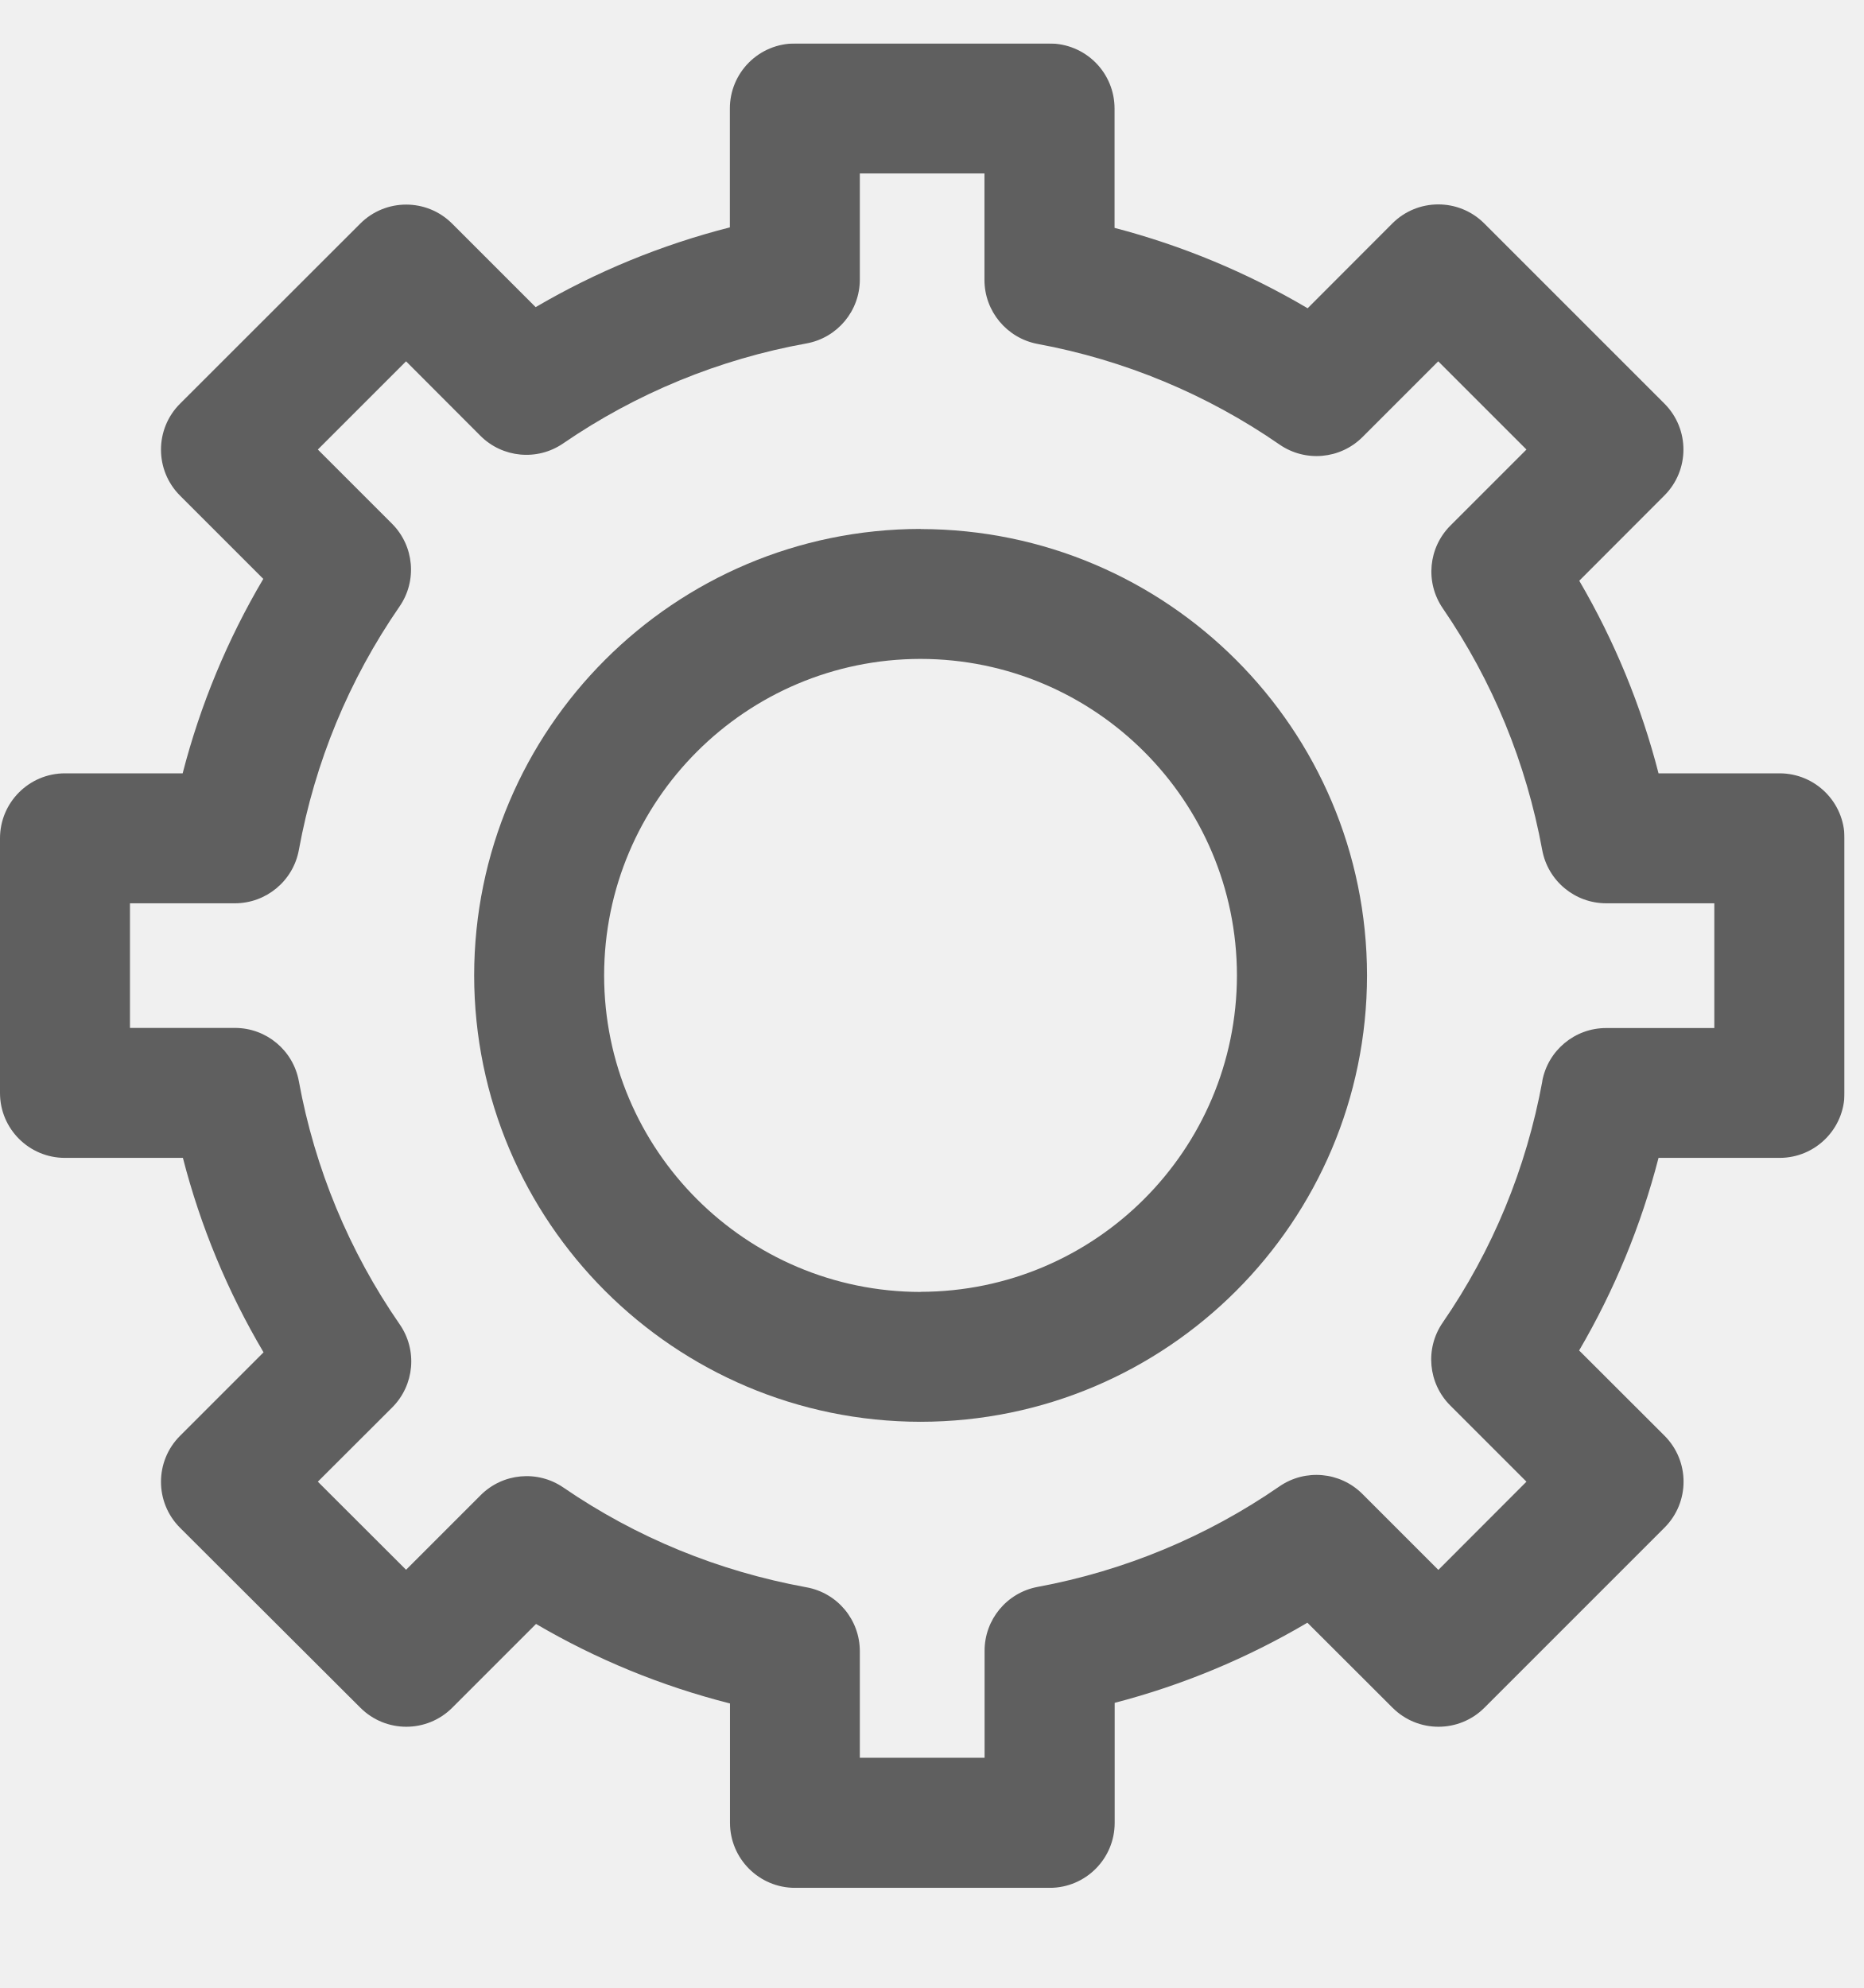
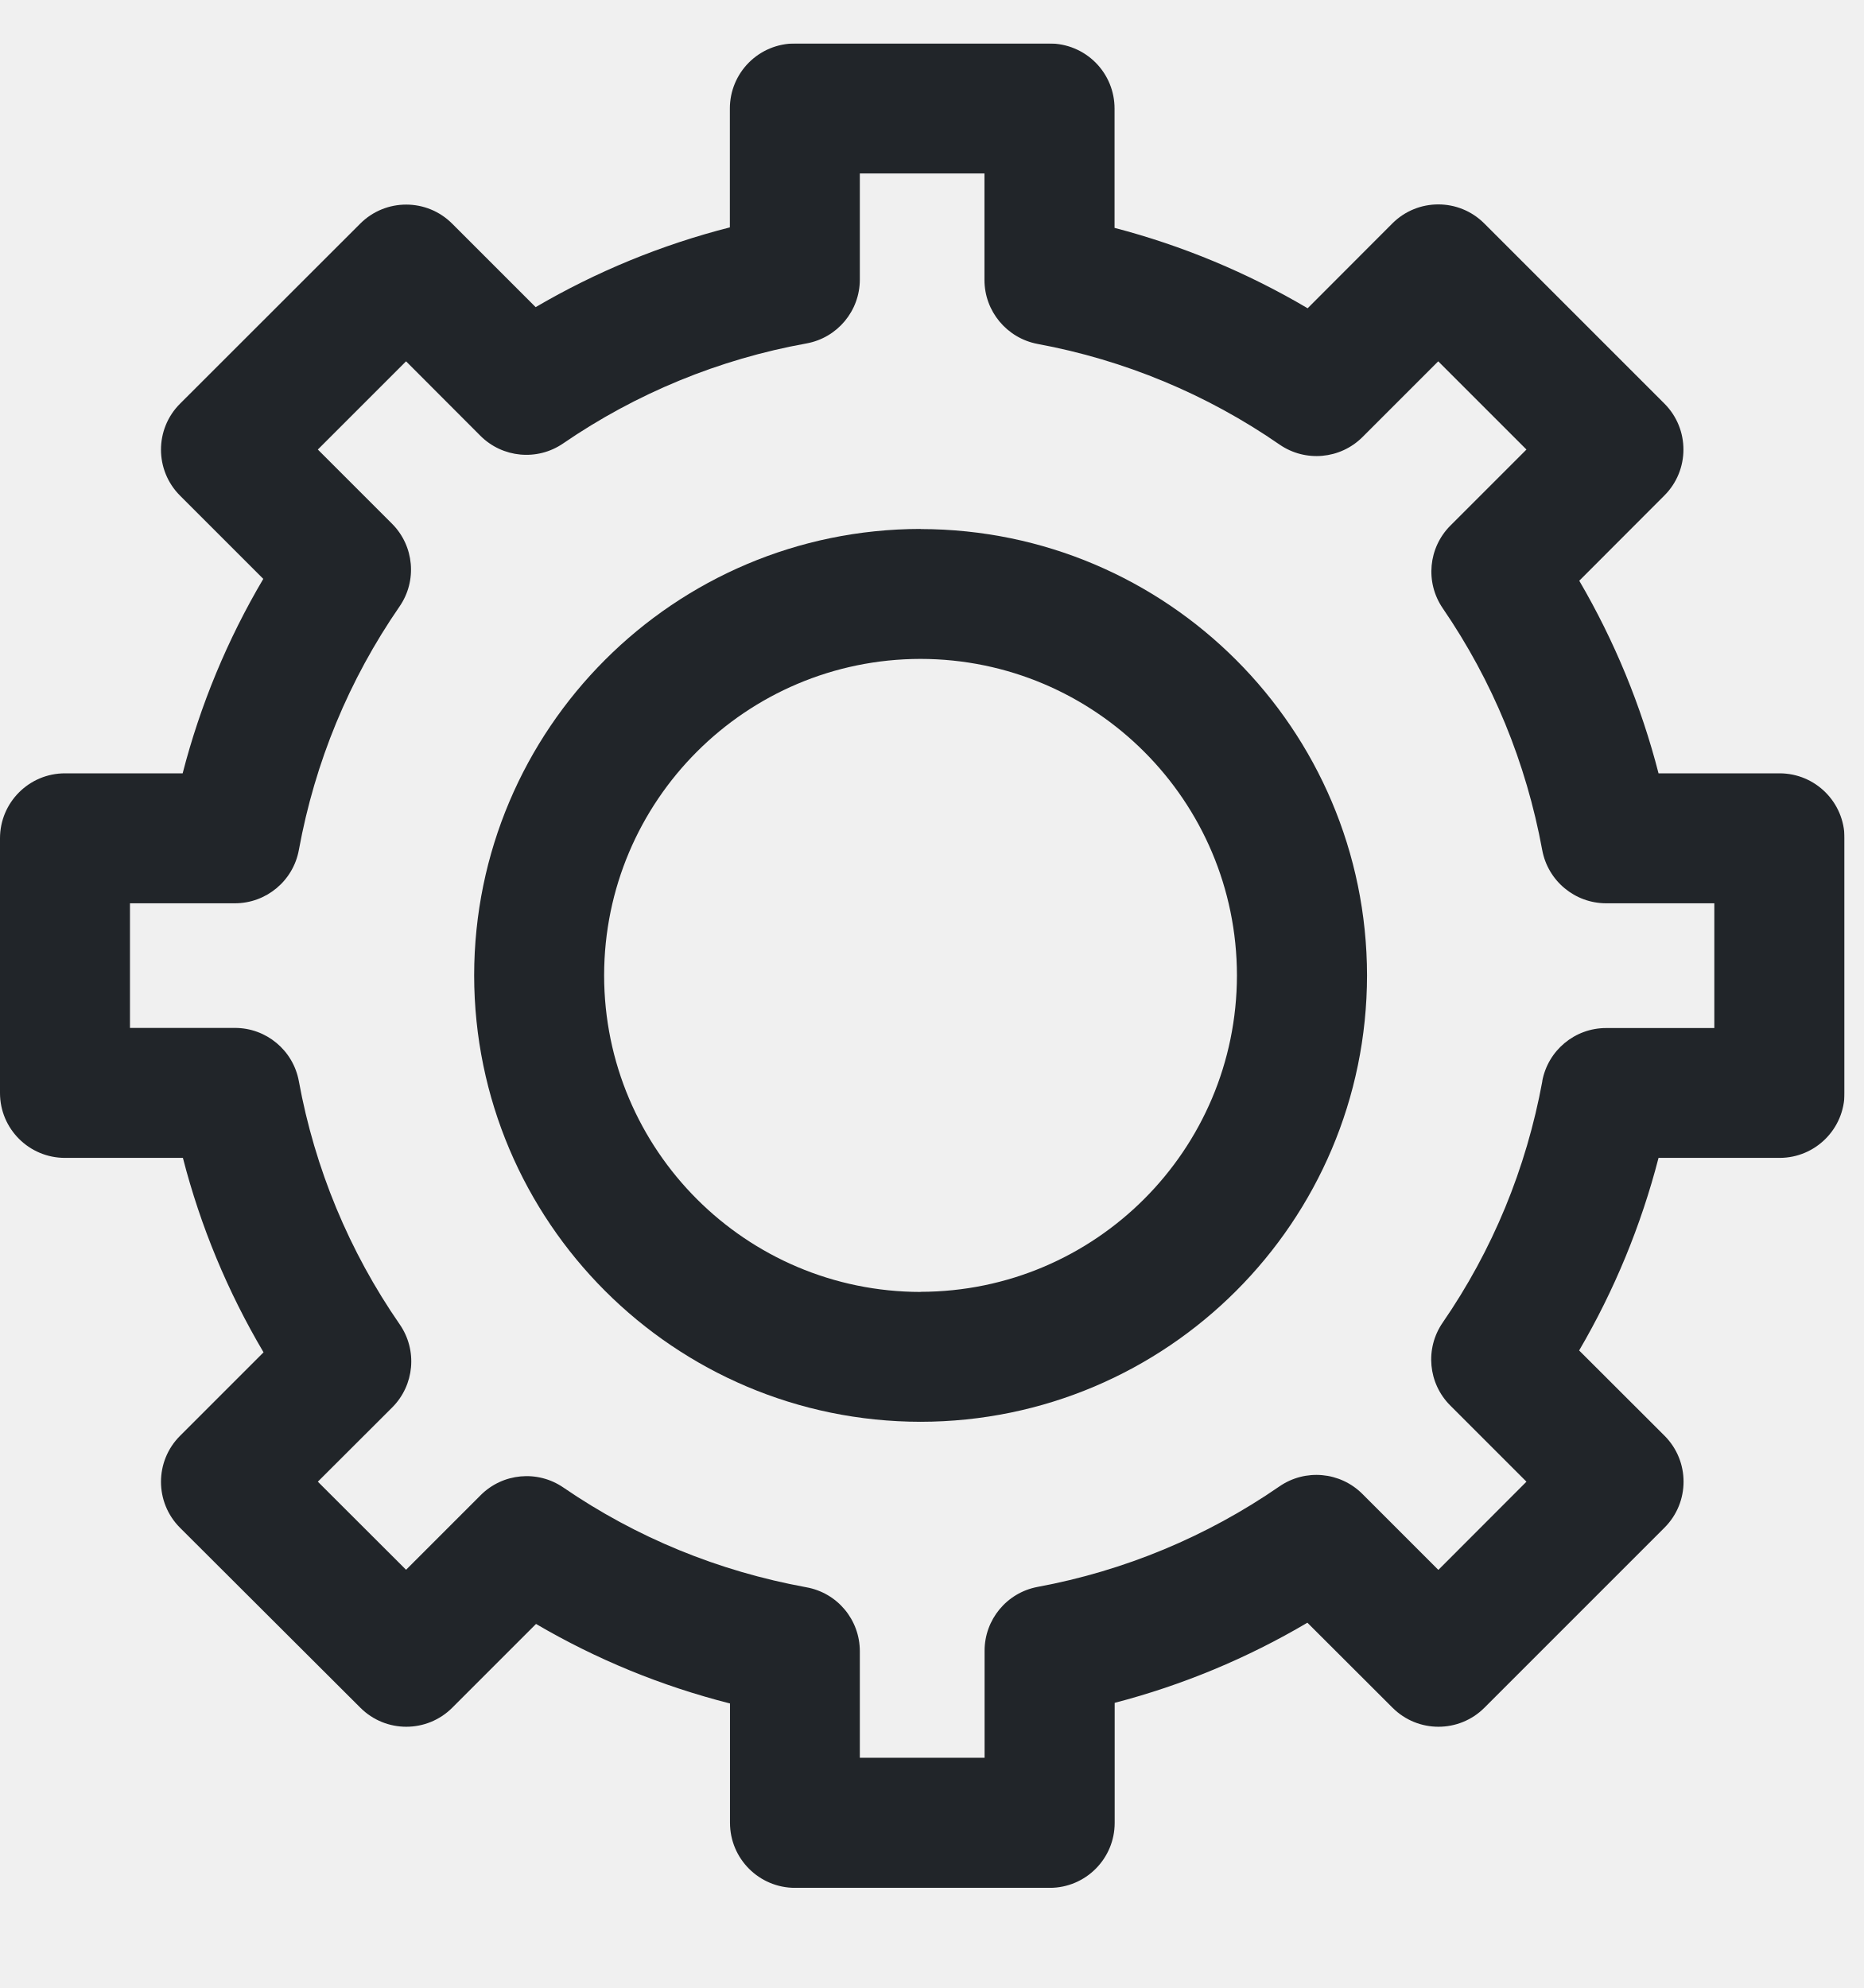
<svg xmlns="http://www.w3.org/2000/svg" xmlns:xlink="http://www.w3.org/1999/xlink" width="15" height="16" viewBox="0 0 15 16">
  <defs>
    <path id="a" d="M0 .155h14.845V15H0z" />
  </defs>
  <g fill="none" fill-rule="evenodd">
    <g transform="translate(0 .194)">
      <mask id="b" fill="#fff">
        <use xlink:href="#a" />
      </mask>
-       <path fill="#5F5F5F" d="M12.413 8.507c-.13.705-.4 1.36-.803 1.945a.523.523 0 0 0 .062.666l.613.613-.709.71-.612-.612a.524.524 0 0 0-.667-.06 5.038 5.038 0 0 1-1.947.809.523.523 0 0 0-.426.514v.861H6.92v-.857c0-.253-.18-.47-.43-.515-.71-.13-1.368-.4-1.956-.803a.523.523 0 0 0-.666.062l-.6.6-.71-.709.599-.598a.524.524 0 0 0 .06-.668 5.025 5.025 0 0 1-.812-1.958.523.523 0 0 0-.515-.428h-.844V7.076h.844c.252 0 .469-.18.515-.428.13-.71.403-1.37.81-1.96a.523.523 0 0 0-.06-.667l-.597-.597.71-.71.598.599a.523.523 0 0 0 .666.062 5.042 5.042 0 0 1 1.959-.805.523.523 0 0 0 .429-.515v-.853h1.003v.857c0 .252.18.468.427.515a5.03 5.03 0 0 1 1.948.81.524.524 0 0 0 .667-.06l.61-.61.71.71-.612.612a.523.523 0 0 0-.062.665c.402.587.671 1.241.801 1.947a.524.524 0 0 0 .515.428h.87V8.08h-.87a.523.523 0 0 0-.515.428zm1.909.618a.523.523 0 0 0 .523-.523v-2.05a.523.523 0 0 0-.523-.522h-.974a6.056 6.056 0 0 0-.638-1.55l.685-.686a.523.523 0 0 0 0-.74l-1.45-1.45a.523.523 0 0 0-.739 0l-.682.683A6.076 6.076 0 0 0 8.97 1.64V.68a.523.523 0 0 0-.523-.524h-2.05a.523.523 0 0 0-.523.524v.956a6.039 6.039 0 0 0-1.563.642l-.672-.672a.523.523 0 0 0-.74 0l-1.45 1.449a.523.523 0 0 0 0 .74l.67.67A6.039 6.039 0 0 0 1.47 6.03H.523A.523.523 0 0 0 0 6.553v2.05c0 .288.234.522.523.522h.949c.142.552.36 1.076.649 1.565l-.672.672a.523.523 0 0 0 0 .74L2.9 13.55a.523.523 0 0 0 .74 0l.674-.674c.488.286 1.01.5 1.561.64v.96c0 .29.235.524.524.524h2.05a.523.523 0 0 0 .522-.523v-.966a6.042 6.042 0 0 0 1.551-.645l.685.684a.523.523 0 0 0 .74 0l1.449-1.449a.523.523 0 0 0 0-.74l-.687-.686a6.075 6.075 0 0 0 .639-1.55h.975z" mask="url(#b)" />
+       <path fill="#212529" d="M12.413 8.507c-.13.705-.4 1.36-.803 1.945a.523.523 0 0 0 .062.666l.613.613-.709.71-.612-.612a.524.524 0 0 0-.667-.06 5.038 5.038 0 0 1-1.947.809.523.523 0 0 0-.426.514v.861H6.92v-.857c0-.253-.18-.47-.43-.515-.71-.13-1.368-.4-1.956-.803a.523.523 0 0 0-.666.062l-.6.6-.71-.709.599-.598a.524.524 0 0 0 .06-.668 5.025 5.025 0 0 1-.812-1.958.523.523 0 0 0-.515-.428h-.844V7.076h.844c.252 0 .469-.18.515-.428.13-.71.403-1.37.81-1.96a.523.523 0 0 0-.06-.667l-.597-.597.71-.71.598.599a.523.523 0 0 0 .666.062 5.042 5.042 0 0 1 1.959-.805.523.523 0 0 0 .429-.515v-.853h1.003v.857c0 .252.18.468.427.515a5.03 5.03 0 0 1 1.948.81.524.524 0 0 0 .667-.06l.61-.61.71.71-.612.612a.523.523 0 0 0-.062.665c.402.587.671 1.241.801 1.947a.524.524 0 0 0 .515.428h.87V8.08h-.87a.523.523 0 0 0-.515.428zm1.909.618a.523.523 0 0 0 .523-.523v-2.05a.523.523 0 0 0-.523-.522h-.974a6.056 6.056 0 0 0-.638-1.55l.685-.686a.523.523 0 0 0 0-.74l-1.45-1.45a.523.523 0 0 0-.739 0l-.682.683A6.076 6.076 0 0 0 8.97 1.64V.68a.523.523 0 0 0-.523-.524h-2.05a.523.523 0 0 0-.523.524v.956a6.039 6.039 0 0 0-1.563.642l-.672-.672a.523.523 0 0 0-.74 0l-1.45 1.449a.523.523 0 0 0 0 .74l.67.67A6.039 6.039 0 0 0 1.47 6.03H.523A.523.523 0 0 0 0 6.553v2.05c0 .288.234.522.523.522h.949c.142.552.36 1.076.649 1.565l-.672.672a.523.523 0 0 0 0 .74L2.9 13.55a.523.523 0 0 0 .74 0l.674-.674c.488.286 1.01.5 1.561.64v.96c0 .29.235.524.524.524h2.05a.523.523 0 0 0 .522-.523v-.966a6.042 6.042 0 0 0 1.551-.645l.685.684a.523.523 0 0 0 .74 0l1.449-1.449a.523.523 0 0 0 0-.74l-.687-.686a6.075 6.075 0 0 0 .639-1.55h.975z" mask="url(#b)" />
    </g>
-     <path fill="#5F5F5F" d="M7.41 10.398A2.55 2.55 0 0 1 4.862 7.85a2.55 2.55 0 0 1 2.546-2.547 2.55 2.55 0 0 1 2.547 2.547 2.55 2.55 0 0 1-2.547 2.547m0-6.14A3.597 3.597 0 0 0 3.816 7.85a3.597 3.597 0 0 0 3.593 3.593 3.597 3.597 0 0 0 3.593-3.593A3.597 3.597 0 0 0 7.41 4.258" />
+     <path fill="#212529" d="M7.41 10.398A2.55 2.55 0 0 1 4.862 7.85a2.55 2.55 0 0 1 2.546-2.547 2.55 2.55 0 0 1 2.547 2.547 2.55 2.55 0 0 1-2.547 2.547m0-6.14A3.597 3.597 0 0 0 3.816 7.85a3.597 3.597 0 0 0 3.593 3.593 3.597 3.597 0 0 0 3.593-3.593A3.597 3.597 0 0 0 7.41 4.258" />
  </g>
</svg>
